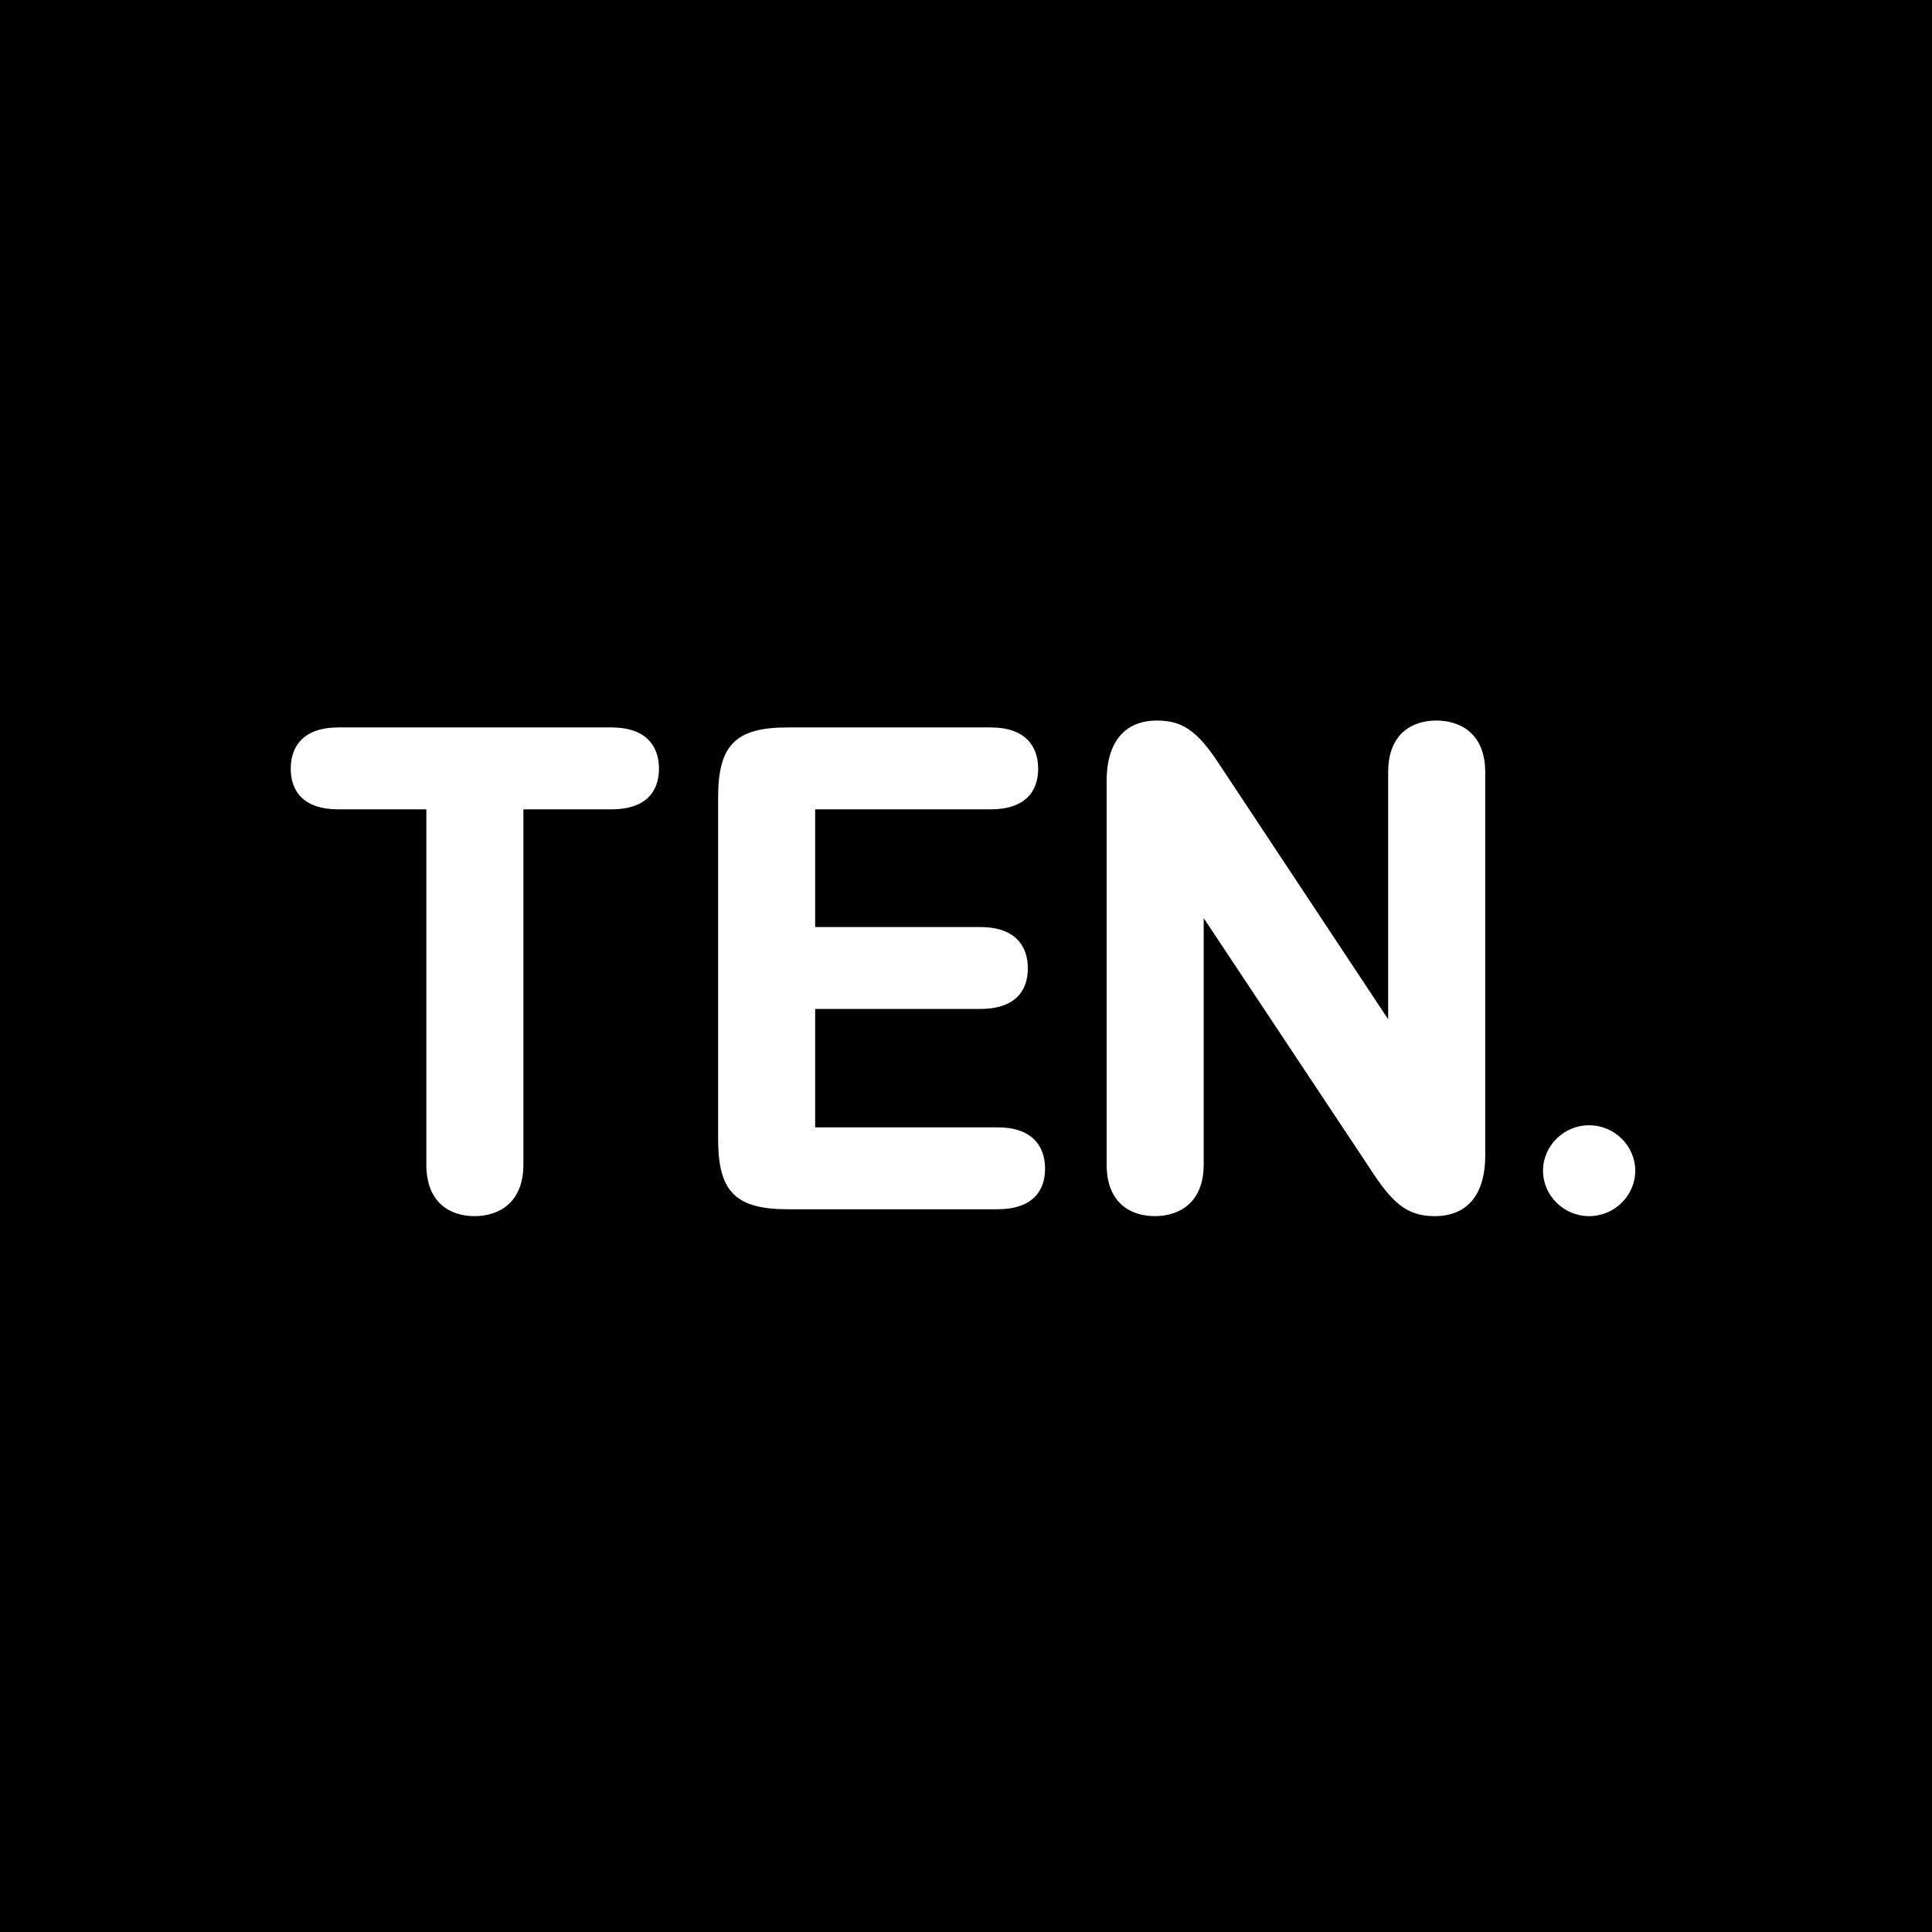
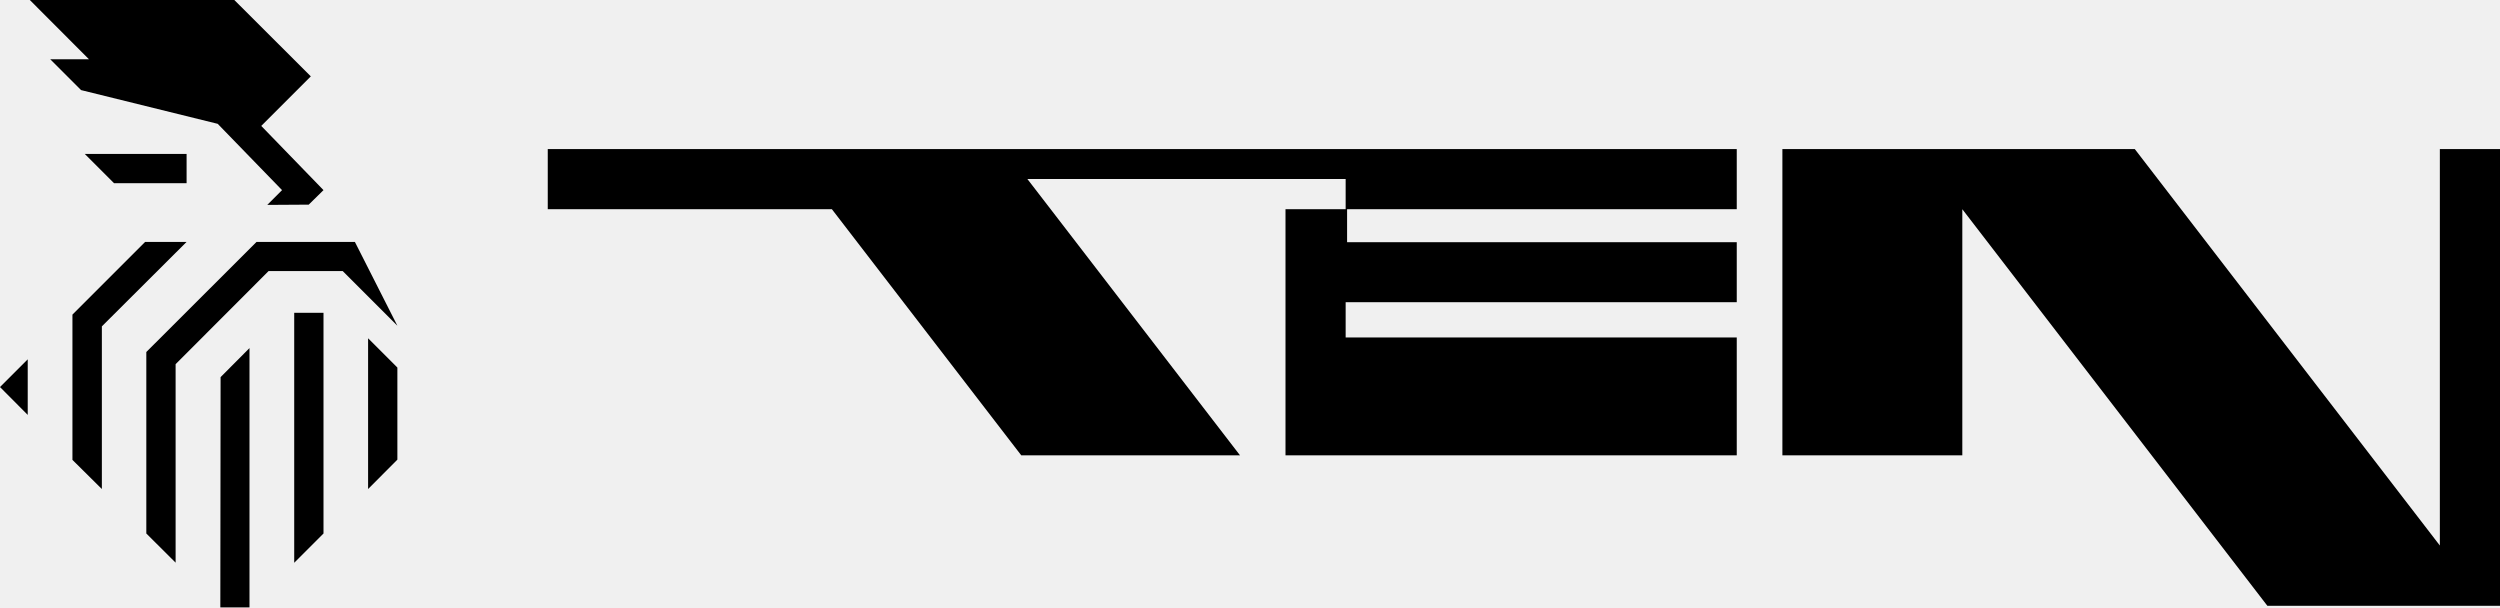
- <svg xmlns="http://www.w3.org/2000/svg" width="400" height="400" viewBox="0 0 400 400" fill="none">
-   <rect width="400" height="400" fill="black" />
-   <g clip-path="url(#clip0_15_26)">
-     <path d="M108.362 167.565V241.1C108.362 249.081 103.231 251.788 98.243 251.788C93.255 251.788 88.267 249.081 88.267 241.1V167.565H70.026C63.043 167.565 60.193 164.002 60.193 159.156C60.193 154.311 63.043 150.606 70.026 150.606H126.603C133.586 150.606 136.436 154.311 136.436 159.156C136.436 164.002 133.586 167.565 126.603 167.565H108.362ZM163.07 150.606H205.111C212.094 150.606 214.944 154.311 214.944 159.156C214.944 164.002 212.094 167.565 205.111 167.565H168.771V191.934H202.973C209.956 191.934 212.806 195.639 212.806 200.485C212.806 205.33 209.956 208.893 202.973 208.893H168.771V233.405H206.536C213.519 233.405 216.369 237.11 216.369 241.955C216.369 246.801 213.519 250.363 206.536 250.363H163.07C152.239 250.363 148.677 246.658 148.677 235.827V165.142C148.677 154.311 152.239 150.606 163.07 150.606ZM284.412 243.095L249.211 190.081V241.1C249.211 249.081 244.081 251.788 239.093 251.788C234.105 251.788 229.117 249.081 229.117 241.1V161.722C229.117 153.171 233.25 149.181 239.521 149.181C244.651 149.181 247.786 151.176 252.204 157.874L287.404 211.03V159.869C287.404 151.888 292.392 149.181 297.38 149.181C302.368 149.181 307.498 151.888 307.498 159.869V239.247C307.498 247.798 303.365 251.788 297.095 251.788C291.965 251.788 288.829 249.793 284.412 243.095ZM319.465 242.383C319.465 237.252 323.74 232.977 329.013 232.977C334.286 232.977 338.561 237.252 338.561 242.383C338.561 247.513 334.286 251.788 329.013 251.788C323.74 251.788 319.465 247.513 319.465 242.383Z" fill="white" />
+ <svg xmlns="http://www.w3.org/2000/svg" id="Layer_2" data-name="Layer 2" viewBox="0 0 191.19 46.45">
+   <defs>
+     <style>
+       .cls-1 {
+         fill: #000;
+         stroke-width: 0px;
+       }
+     </style>
+   </defs>
+   <g id="Layer_1-2" data-name="Layer 1">
+     <g>
+       <g>
+         <polygon class="cls-1" points="186.59 11.4 186.59 41.72 163.26 11.4 150.07 11.4 146.54 11.4 136.31 11.4 136.31 34.82 150.07 34.82 150.07 16 173.4 46.33 186.59 46.33 190.13 46.33 191.19 46.33 191.19 11.4 186.59 11.4" />
+         <polygon class="cls-1" points="102.91 11.4 76.81 11.4 76.81 11.4 60.08 11.4 41.89 11.4 41.89 16 63.62 16 78.1 34.82 94.83 34.82 80.35 16 78.57 13.69 102.91 13.69 102.91 16 98.31 16 98.31 34.82 102.91 34.82 102.91 34.82 132.82 34.82 132.82 25.81 102.91 25.81 102.91 23.11 132.82 23.11 132.82 18.52 103.02 18.52 103.02 16 132.82 16 132.82 11.4 103.68 11.4 102.91 11.4" />
+       </g>
+       <g>
+         <polygon class="cls-1" points="14.27 14.01 14.27 11.77 6.48 11.77 8.72 14.01 14.27 14.01" />
+         <polygon class="cls-1" points="16.85 46.45 19.08 46.45 19.08 26.62 16.87 28.84 16.85 46.45" />
+         <polygon class="cls-1" points="22.5 43.04 24.74 40.8 24.74 23.92 22.5 23.92 22.5 43.04" />
+         <polygon class="cls-1" points="28.15 37.4 30.39 35.15 30.39 28.11 28.15 25.87 28.15 37.4" />
+         <polygon class="cls-1" points="30.39 24.91 27.14 18.5 19.62 18.5 11.19 26.92 11.19 40.8 13.43 43.03 13.43 27.85 20.54 20.73 26.21 20.73 30.39 24.91" />
+         <polygon class="cls-1" points="11.1 18.5 5.54 24.06 5.54 35.17 7.79 37.4 7.79 24.96 14.27 18.5 11.1 18.5" />
+         <polygon class="cls-1" points="2.12 31.73 2.12 27.48 0 29.6 2.12 31.73" />
+         <polygon class="cls-1" points="6.2 6.89 16.65 9.47 21.57 14.54 21.57 14.54 20.44 15.67 23.61 15.65 24.74 14.54 19.98 9.63 23.77 5.84 17.92 0 2.28 0 6.8 4.53 3.84 4.53 6.2 6.89" />
+       </g>
+     </g>
  </g>
-   <defs>
-     <clipPath id="clip0_15_26">
-       <rect width="279" height="102.869" fill="white" transform="translate(60 149)" />
-     </clipPath>
-   </defs>
</svg>
